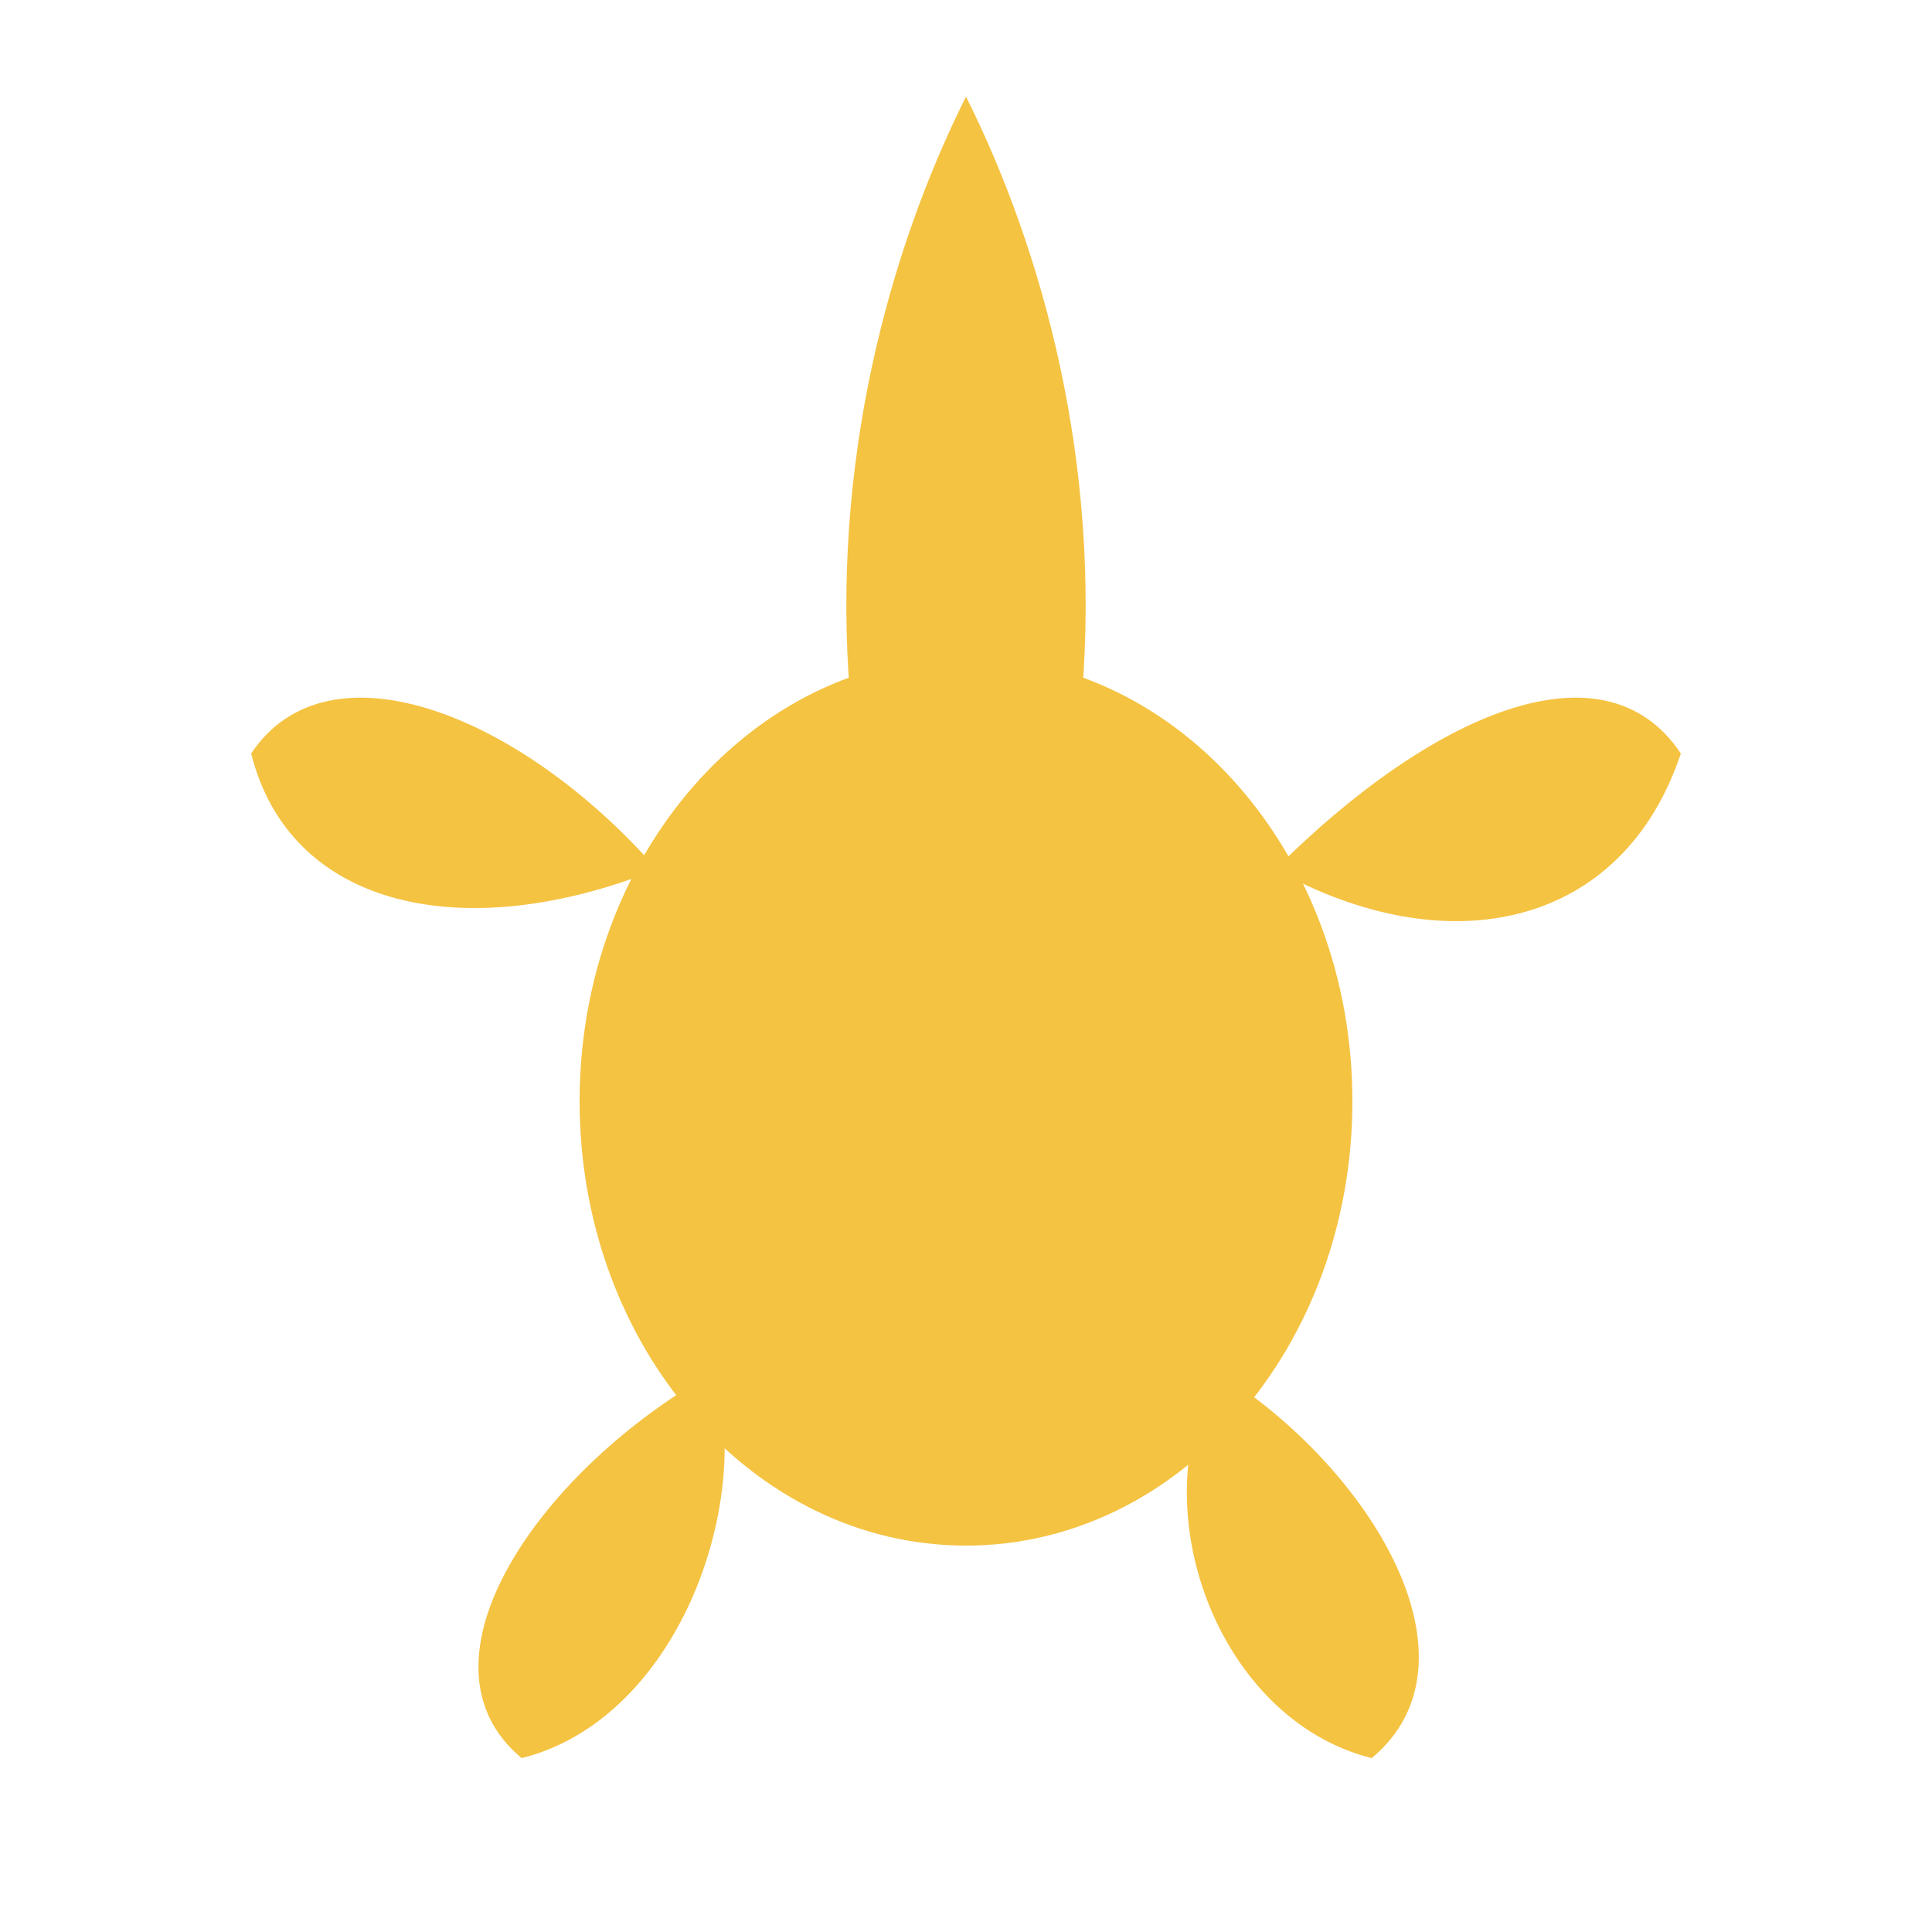
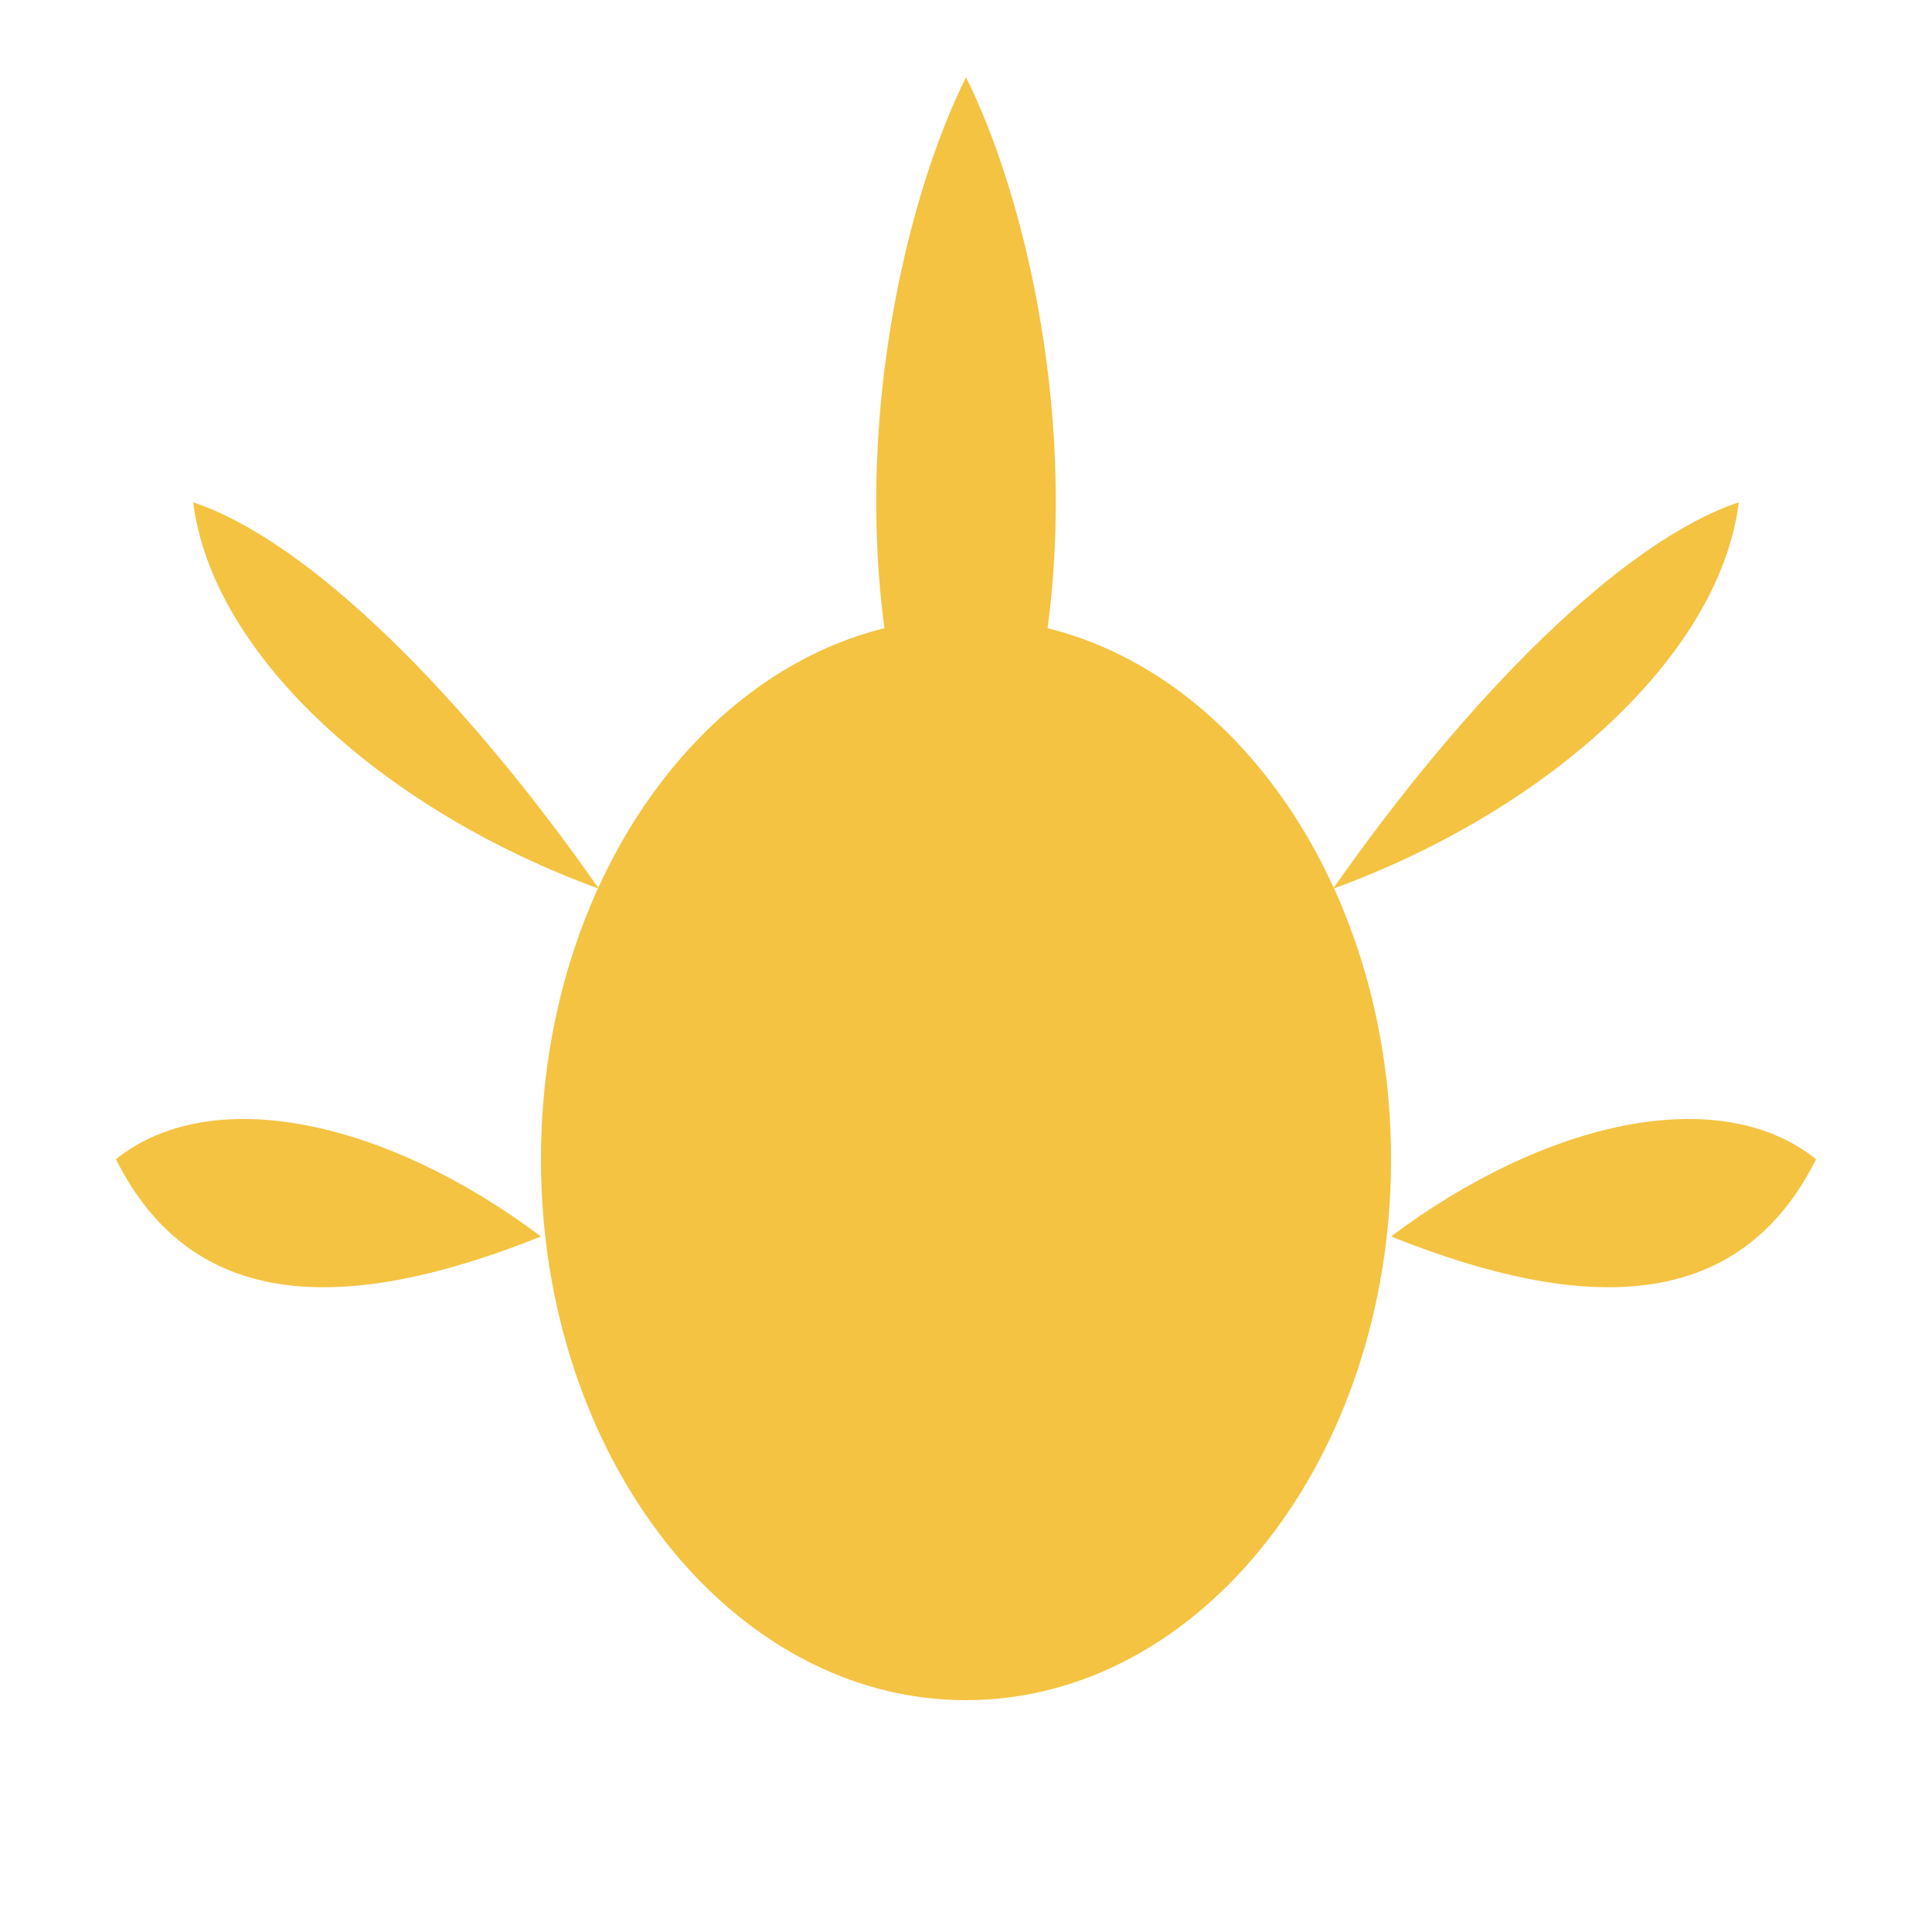
<svg xmlns="http://www.w3.org/2000/svg" viewBox="0 0 100 100">
  <g fill="#F5C342">
-     <ellipse cx="50" cy="57" rx="20" ry="23" />
-     <path d="M44,36 C43,24 46,13 50,5 C54,13 57,24 56,36Z" />
-     <path d="M66,45 C74,37 83,33 87,39 C84,48 75,50 66,45Z" />
-     <path d="M63,71 C71,76 77,86 71,91 C63,89 59,78 63,71Z" />
-     <path d="M37,71 C39,78 35,89 27,91 C21,86 28,76 37,71Z" />
-     <path d="M34,45 C24,49 15,47 13,39 C17,33 27,37 34,45Z" />
+     <ellipse cx="50" cy="60" rx="22" ry="28" />
+     <path d="M46,34 C44,22 47,10 50,4 C53,10 56,22 54,34Z" />
+     <path d="M69,46 C76,36 84,28 90,26 C89,34 80,42 69,46Z" />
+     <path d="M72,64 C80,58 89,56 94,60 C90,68 82,68 72,64Z" />
+     <path d="M31,46 C24,36 16,28 10,26 C11,34 20,42 31,46Z" />
+     <path d="M28,64 C20,58 11,56 6,60 C10,68 18,68 28,64Z" />
  </g>
</svg>
